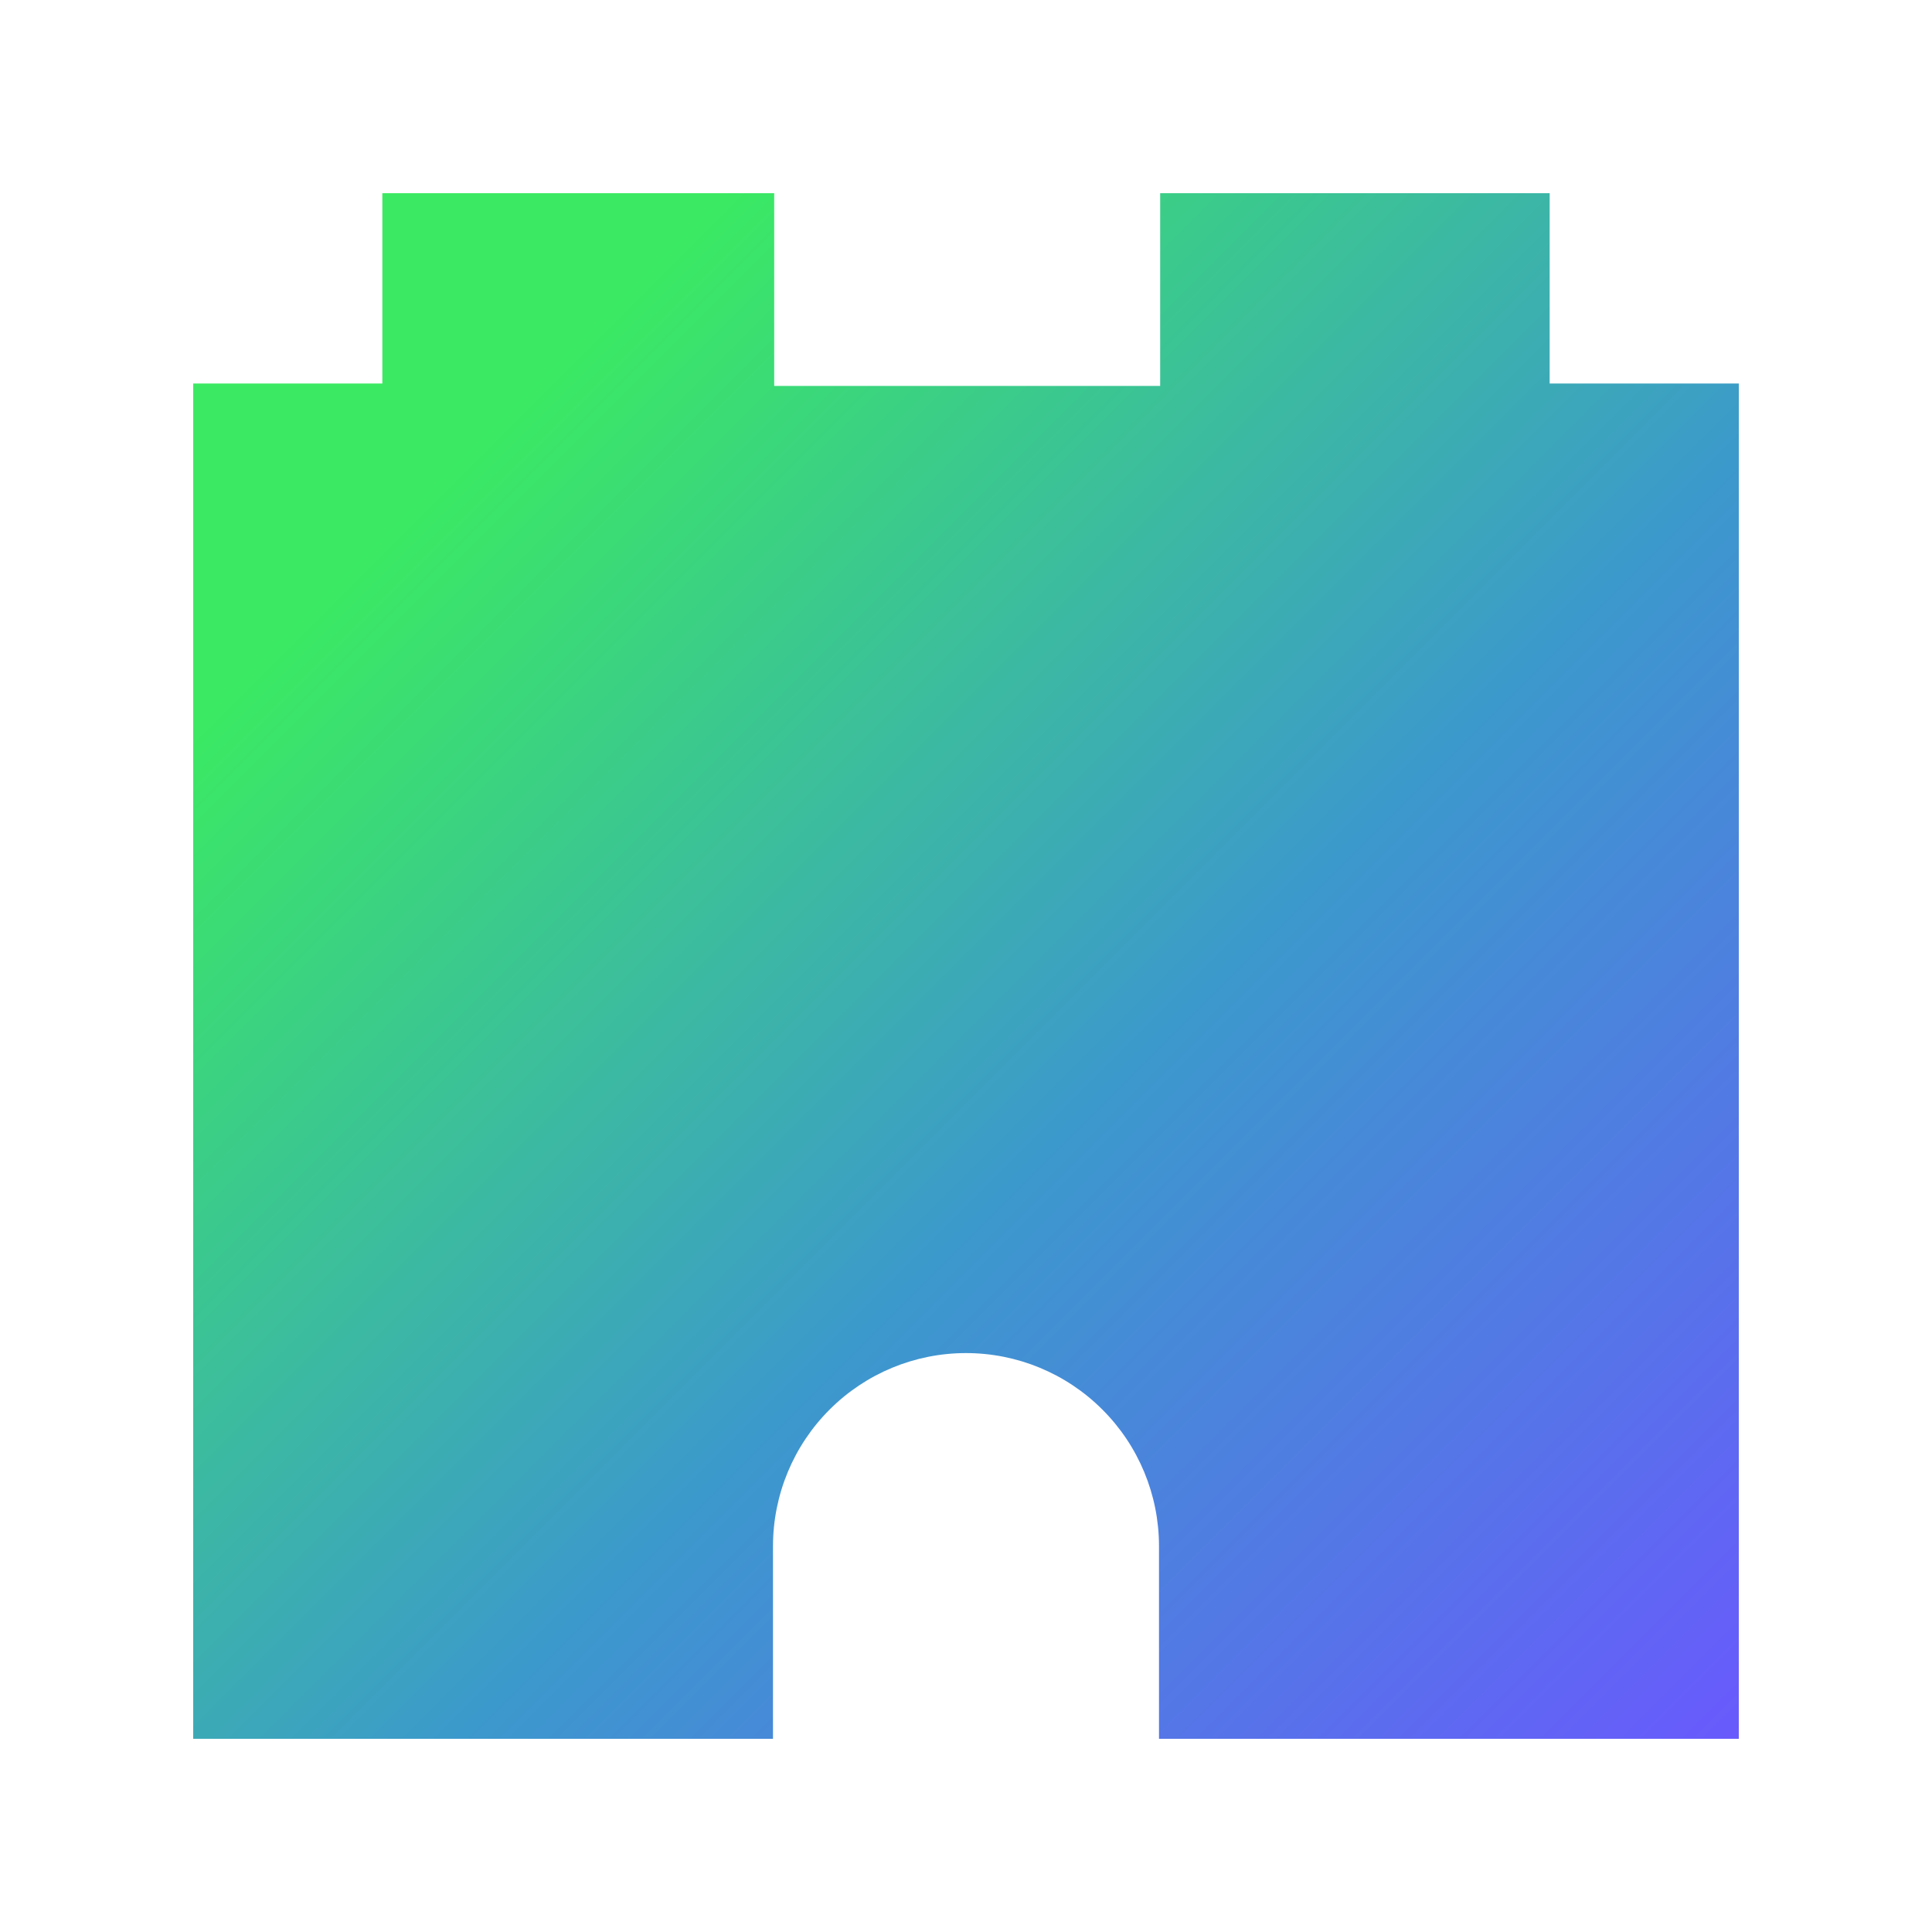
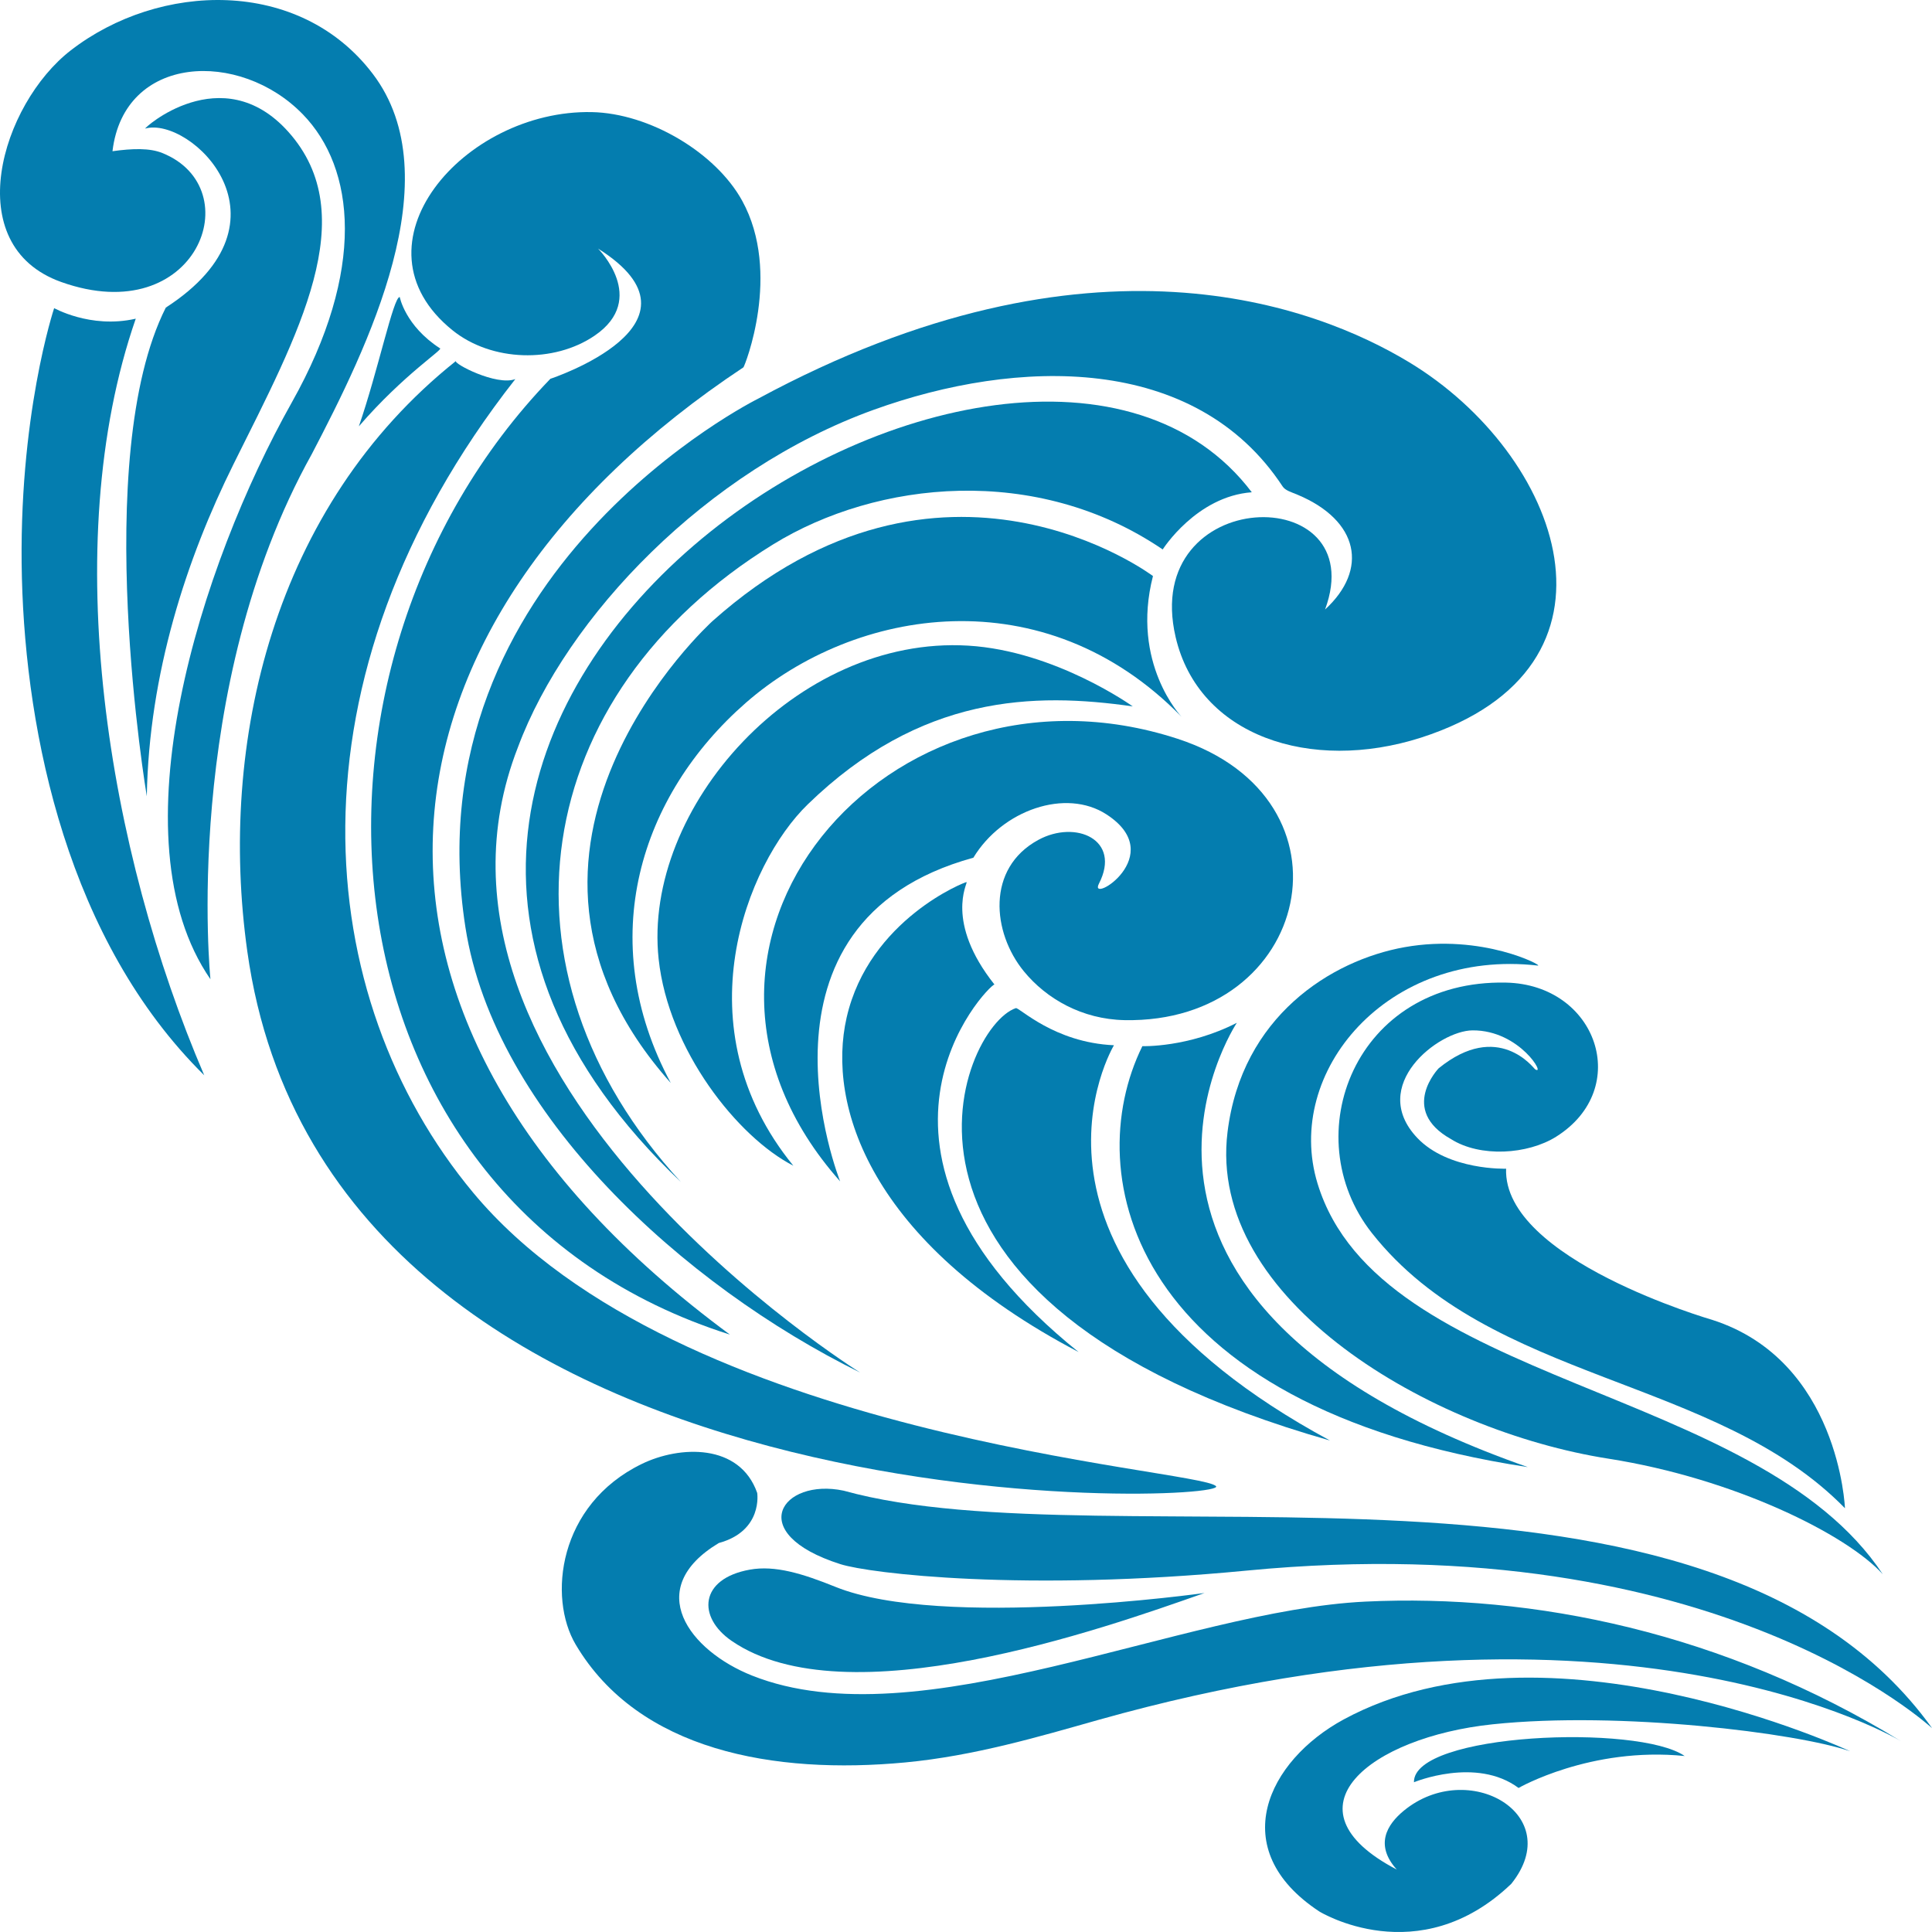
- <svg xmlns="http://www.w3.org/2000/svg" width="40" height="40" viewBox="0 0 40 40" fill="none">
-   <path d="M32.084 7.94V4H24.02V7.99H16.029V4H7.916V7.94H4V36H16.004V32.005C16.006 30.946 16.427 29.931 17.177 29.183C17.926 28.434 18.941 28.014 20 28.014C21.059 28.014 22.074 28.434 22.823 29.183C23.573 29.931 23.994 30.946 23.996 32.005V36H36V7.94H32.084Z" fill="url(#paint0_linear)" />
-   <defs>
-     <linearGradient id="paint0_linear" x1="2.942" y1="4.9" x2="37.777" y2="39.734" gradientUnits="userSpaceOnUse">
-       <stop offset="0.159" stop-color="#3BEA62" />
-       <stop offset="0.54" stop-color="#3C99CC" />
-       <stop offset="0.937" stop-color="#6B57FF" />
-     </linearGradient>
-   </defs>
+ <svg xmlns="http://www.w3.org/2000/svg" viewBox="0 0.004 40 40" width="40" height="40">
+   <g id="5424b843-706c-4cfa-8fa9-37b3c60c4838" transform="matrix(0.099421, 0, 0, 0.087385, -0.501141, -0.861779)" stroke="none" fill="#047DAF">
+     <g clip-rule="evenodd">
+       <path d="M233.891 219.266c4.727-10.462-4.865-15.181-12.64-10.353-10.857 6.731-9.597 21.941-3.002 31.114 4.7 6.539 12.135 11.375 20.964 11.578 38.744.849 49.614-52.358 11.046-66.663-60.461-22.429-113.678 49.219-70.261 104.87 0 0-21.562-61.315 27.74-76.687 6.029-11.319 19.269-16.525 27.735-10.253 13.153 9.724-3.907 21.531-1.582 16.394z" />
+       <path d="M206.337 218.897c.238.296-4.569 9.4 5.789 24.265-1.369.286-34.794 39.203 17.526 87.083-43.644-26.016-52.44-58.67-48.306-79.239 4.681-23.317 24.869-32.263 24.991-32.109z" />
+       <path d="M216.575 248.765c.699-.267 7.913 8.156 20.441 8.791 0 0-26.374 49.783 44.992 93.656-101.692-32.915-76.968-98.054-65.433-102.447z" />
+       <path d="M242.93 257.775s9.547.371 19.675-5.535c0 0-38.466 65.78 60.594 105.266-82.844-14.381-93.461-69.322-80.269-99.731z" />
+       <path d="M325.289 238.679c1.297.163-11.519-7.662-27.762-4.358-15.271 3.104-33.895 16.419-36.857 43.785-4.331 39.924 42.446 70.835 79.33 77.405 26.249 4.682 49.7 18.023 57.127 27.391-26.211-45.035-104.844-44.522-117.719-92.605-7.069-26.408 14.554-55.688 45.881-51.618z" />
+       <path d="M324.689 263.222c-.256-.187-7.649-11.671-20.054-.206 0 0-8.322 9.832 2.562 16.771 6.071 4.388 15.97 3.673 21.909-.566 15.962-11.412 8.519-36.07-10.475-36.508-31.413-.726-43.879 36.257-27.909 59.326 24.609 35.504 71.675 33.932 98.521 65.211 0 0-1.18-34.995-27.639-44.631 0 0-43.607-14.308-42.927-35.814 0 0-12.023.467-18.503-7.305-10.312-12.397 4.449-25.421 11.524-25.469 9.897-.073 15.406 11.081 12.991 9.191zM240.931 177.274s-16.123-13.163-34.274-14.396c-35.789-2.45-67.84 38.41-64.459 74.24 2.039 21.604 16.483 42.23 28.05 48.979-23.55-32.838-9.683-71.598 2.981-85.588 23.559-26.032 47.163-26.585 67.702-23.235z" />
+       <path d="M251.094 179.742s-10.627-12.653-5.954-33.353c0 0-44.012-37.743-91.734 10.681 0 0-52.254 53.773-8.676 109.429-16.042-33.983-6.373-68.201 15.632-90.083 22.703-22.575 62.079-30.056 90.732 3.326z" />
+       <path d="M247.168 140.088s7.006-12.583 18.552-13.55c-48.037-72.16-222.461 51.542-118.88 163.424-40.578-50.154-31.576-115.496 19.213-151.08 21.592-15.13 54.832-19.125 81.115 1.206z" />
+       <path d="M272.138 125.153c.563.974 1.777 1.332 3.117 1.975 12.794 6.109 14.81 17.703 5.725 27.188 9.947-30.745-38.493-29.558-31.122 6.531 4.794 23.433 28.069 32.203 51.096 23.828 45.635-16.729 29.235-67.208-2.554-89.002-19.112-13.113-66.023-33.999-135.504 8.705 0 0-72.479 40.893-60.933 125.242 6.051 44.183 45.496 84.932 82.204 105.484 0 0-98.156-69.644-71.264-148.168 10.131-30.951 39.296-65.665 74.101-79.944 29.865-12.253 66.903-13.379 85.134 18.161z" />
+       <path d="M159.854 96.941c-79.42 59.913-91.876 154.416-2.818 229.165-87.478-31.522-95.706-157.725-37.383-226.451 0 0 34.795-13.029 9.926-30.852 0 0 10.542 11.909-.71 20.628-8.468 6.571-21.437 6.205-29.584-1.263-22.039-20.19 2.29-52.318 29-51.701 12.024.28 25.798 9.6 31.309 20.999 8.288 17.149.497 39.293.26 39.475z" />
+       <path d="M258.257 362.005c-3.787-4.193-111.996-11.119-154.711-69.564-33.689-46.094-40.175-121.68 8.807-192.714-3.961 1.681-13.043-3.753-12.352-4.3-38.066 34.517-49.547 90.518-43.462 139.876C73.74 374.957 261.933 366.086 258.257 362.005zM88.285 80.281s1.123 6.792 8.353 12.136c.998.122-7.401 6.042-16.867 18.5 3.983-13.093 7.217-30.782 8.514-30.636z" />
+       <path d="M28.465 45.735c2.41-23.03 26.542-24.095 39.644-8.73C78.963 49.714 81.36 73.798 65.79 105.29c-19.045 38.549-37.132 103.363-16.926 136.625 0 0-6.152-68.707 21.094-124.396C81.573 92.19 99.06 51.968 82.681 27.424 67.372 4.483 38.174 5.652 19.797 21.822 5.299 34.577-3.585 68.048 17.787 76.721 46.056 88.189 57.148 54.535 38.85 46.165c-2.659-1.225-6.245-1.083-10.385-.43z" />
+       <path d="M35.305 40.36c-.63.198 15.896-16.835 29.769.766 15.629 19.883 2.143 47.786-11.394 78.729-9.789 22.392-17.628 49.673-18.068 78.71 0 0-11.874-80.091 3.955-115.776 28.061-20.664 5.176-45.348-4.262-42.429z" />
+       <path d="M16.314 82.926S8.75 108.683 9.602 146.87c.822 37.004 9.6 85.948 37.97 117.804-20.009-53.001-30.671-125.416-14.26-179.263-9.547 2.501-17.305-2.738-16.998-2.485zM407.367 419.319c-46.398-73.416-170.682-38.541-226.646-56.23-12.861-3.107-20.887 10.077-.694 17.403 6.181 2.239 38.339 6.611 84.649 1.532 98.551-10.819 143.129 37.994 142.691 37.295z" />
+       <path d="M400.941 422.463s-57.858-40.082-167.215-5.047c-12.224 3.926-25.79 8.514-40.126 10.057-27.372 2.938-55.571-2.754-68.676-27.927-5.799-11.14-3.67-33.121 13.74-42.777 7.907-4.385 20.403-4.959 24.06 6.856 0 0 1.252 9-8.001 11.869-15.925 10.886-6.102 25.517 6.944 31.41 34.685 15.672 89.402-15.448 127.713-17.532 34.962-1.901 74.536 7.259 111.561 33.091z" />
+       <path d="M255.866 387.335s-54.642 8.735-76.831-1.447c-6.869-3.157-12.597-5.156-17.831-4.091-10.486 2.127-11.046 11.231-3.774 16.905 23.799 18.565 77.059-2.778 98.436-11.367zM390.327 424.828s-63.154-33.585-105.449-7.551c-15.87 9.782-24.813 30.748-5.09 45.518 0 0 20.649 14.487 39.972-6.56 11.556-16.395-8.957-29.828-22.352-17.351-3.613 3.363-6.087 8.183-1.492 13.977-24.249-14.428-5.594-31.365 19.955-34.418 26.544-3.173 63.444 2.061 74.456 6.385z" />
+       <path d="M299.489 432.172s12.947-6.13 21.786 1.353c0 0 14.988-9.824 34.589-7.569-9.574-7.611-56.602-5.481-56.375 6.216z" />
+     </g>
+   </g>
</svg>
